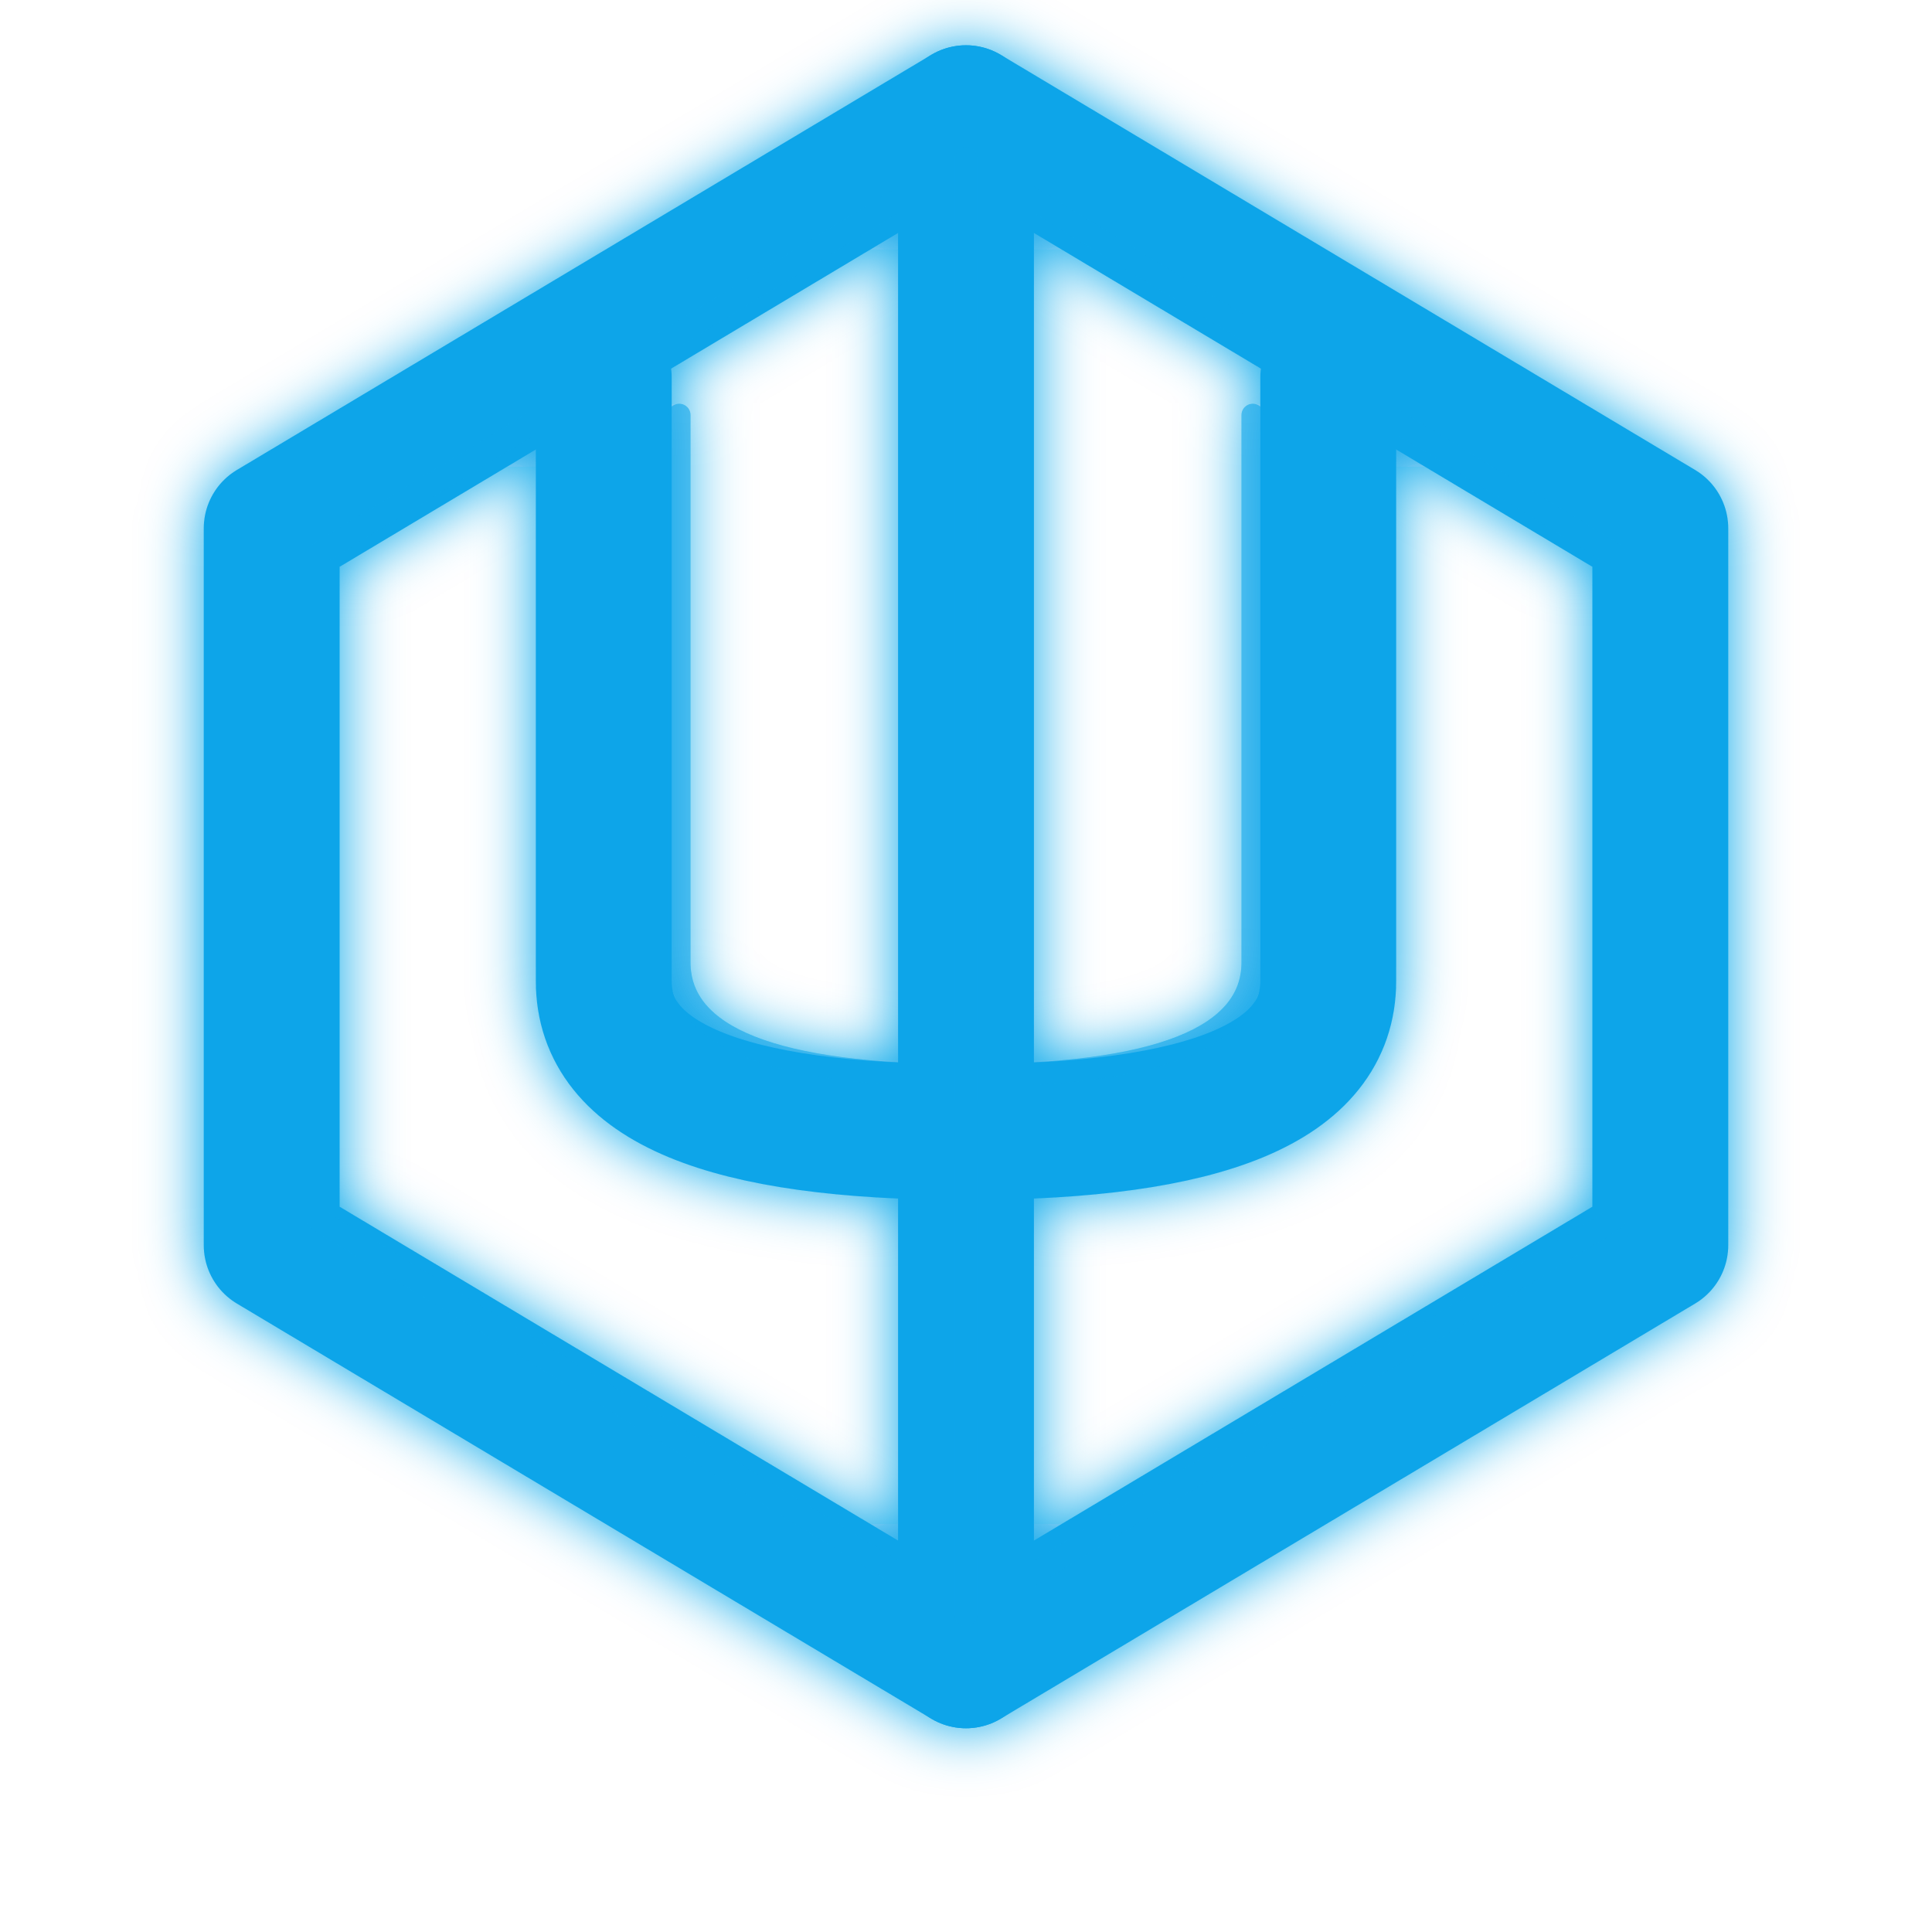
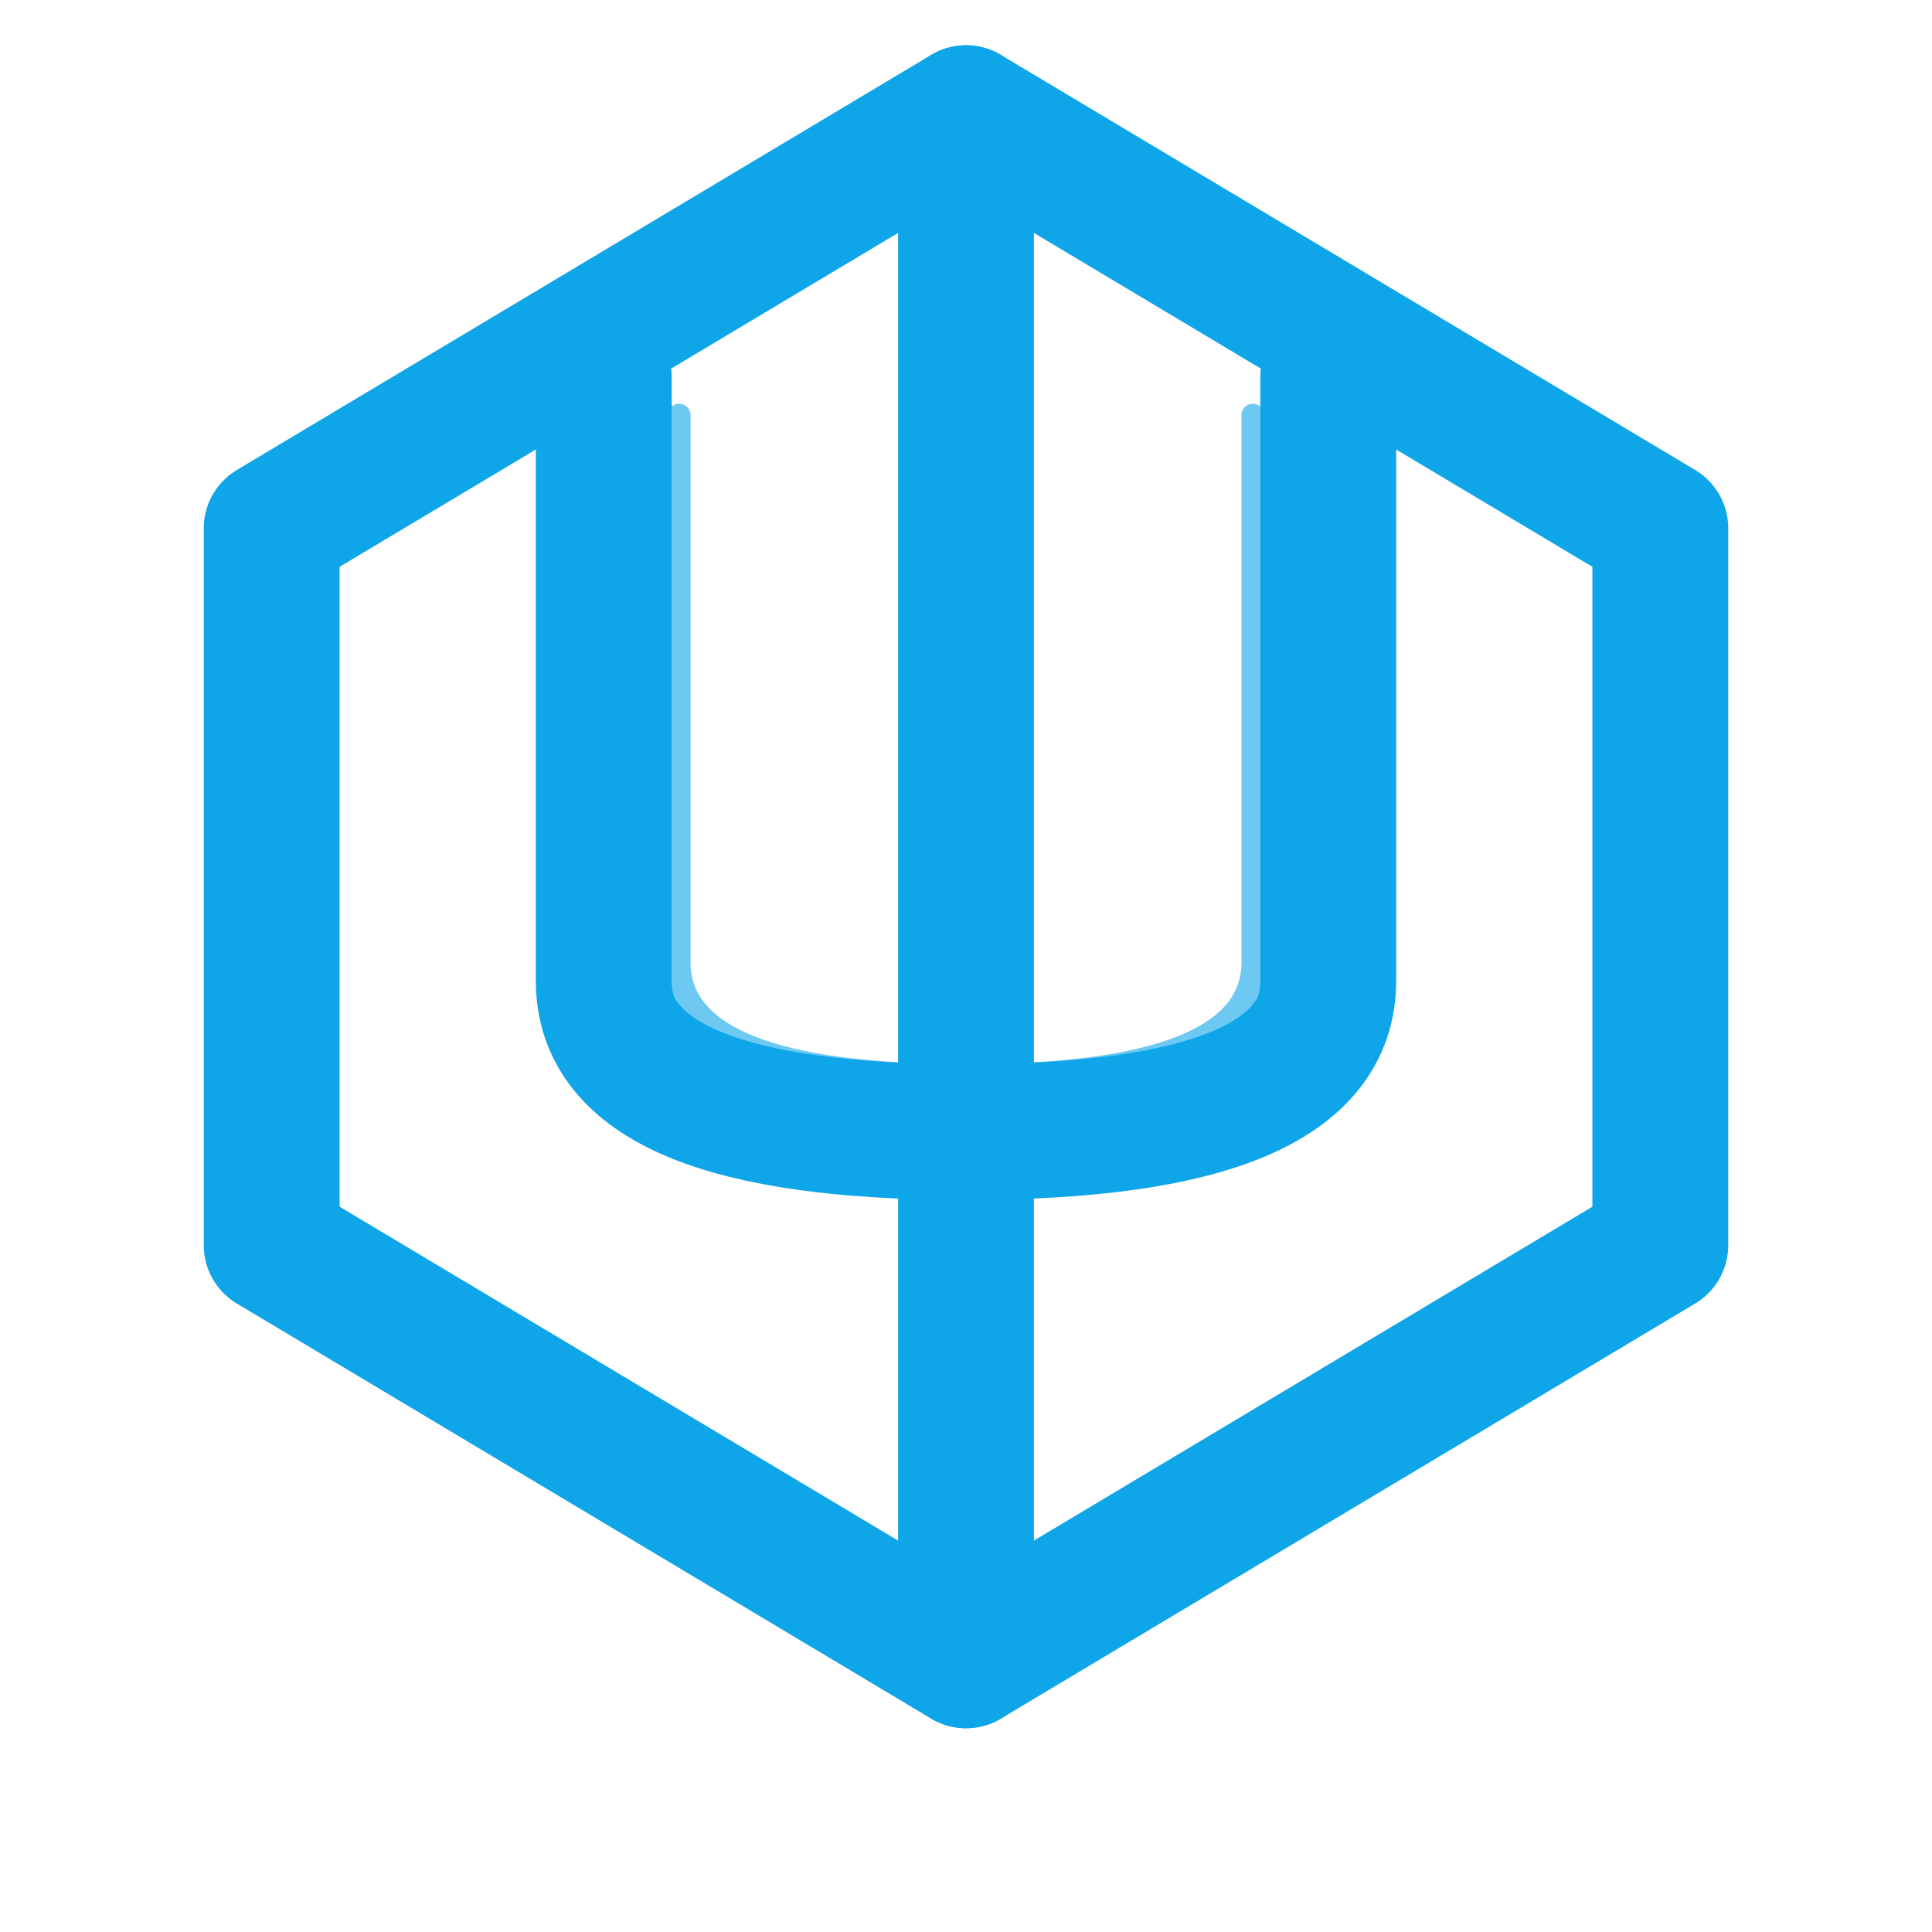
<svg xmlns="http://www.w3.org/2000/svg" width="512" height="512" viewBox="0 0 512 512" fill="none">
-   <defs>
-     <filter id="glow" x="-50%" y="-50%" width="200%" height="200%">
-       <feGaussianBlur stdDeviation="8" result="coloredBlur" />
-       <feMerge>
-         <feMergeNode in="coloredBlur" />
-         <feMergeNode in="SourceGraphic" />
-       </feMerge>
-     </filter>
-   </defs>
-   <g filter="url(#glow)">
+   <g>
    <path d="M 256 30 L 440 140 L 440 330 L 256 440 L 72 330 L 72 140 Z" fill="none" stroke="#0EA5E9" stroke-width="36" stroke-linecap="round" stroke-linejoin="round" />
    <path d="M 256 42 L 428 147 L 428 323 L 256 428 L 84 323 L 84 147 Z" fill="none" stroke="#0EA5E9" stroke-width="6" stroke-linecap="round" stroke-linejoin="round" opacity="0.6" />
    <path d="M 160 100 L 160 260 Q 160 300 256 300" stroke="#0EA5E9" stroke-width="36" stroke-linecap="round" stroke-linejoin="round" fill="none" />
    <path d="M 352 100 L 352 260 Q 352 300 256 300" stroke="#0EA5E9" stroke-width="36" stroke-linecap="round" stroke-linejoin="round" fill="none" />
    <path d="M 180 110 L 180 255 Q 180 285 256 285" stroke="#0EA5E9" stroke-width="6" stroke-linecap="round" stroke-linejoin="round" fill="none" opacity="0.6" />
    <path d="M 332 110 L 332 255 Q 332 285 256 285" stroke="#0EA5E9" stroke-width="6" stroke-linecap="round" stroke-linejoin="round" fill="none" opacity="0.6" />
    <path d="M 256 30 L 256 440" stroke="#0EA5E9" stroke-width="36" stroke-linecap="round" fill="none" />
    <path d="M 256 42 L 256 428" stroke="#0EA5E9" stroke-width="6" stroke-linecap="round" fill="none" opacity="0.6" />
    <circle cx="160" cy="170" r="7" fill="#0EA5E9" />
    <circle cx="160" cy="230" r="7" fill="#0EA5E9" />
    <circle cx="352" cy="170" r="7" fill="#0EA5E9" />
    <circle cx="352" cy="230" r="7" fill="#0EA5E9" />
    <circle cx="256" cy="300" r="9" fill="#0EA5E9" />
    <circle cx="256" cy="150" r="7" fill="#0EA5E9" />
    <circle cx="256" cy="370" r="7" fill="#0EA5E9" />
    <circle cx="256" cy="30" r="9" fill="#0EA5E9" />
    <circle cx="440" cy="140" r="9" fill="#0EA5E9" />
    <circle cx="440" cy="330" r="9" fill="#0EA5E9" />
    <circle cx="256" cy="440" r="9" fill="#0EA5E9" />
    <circle cx="72" cy="330" r="9" fill="#0EA5E9" />
    <circle cx="72" cy="140" r="9" fill="#0EA5E9" />
  </g>
</svg>
